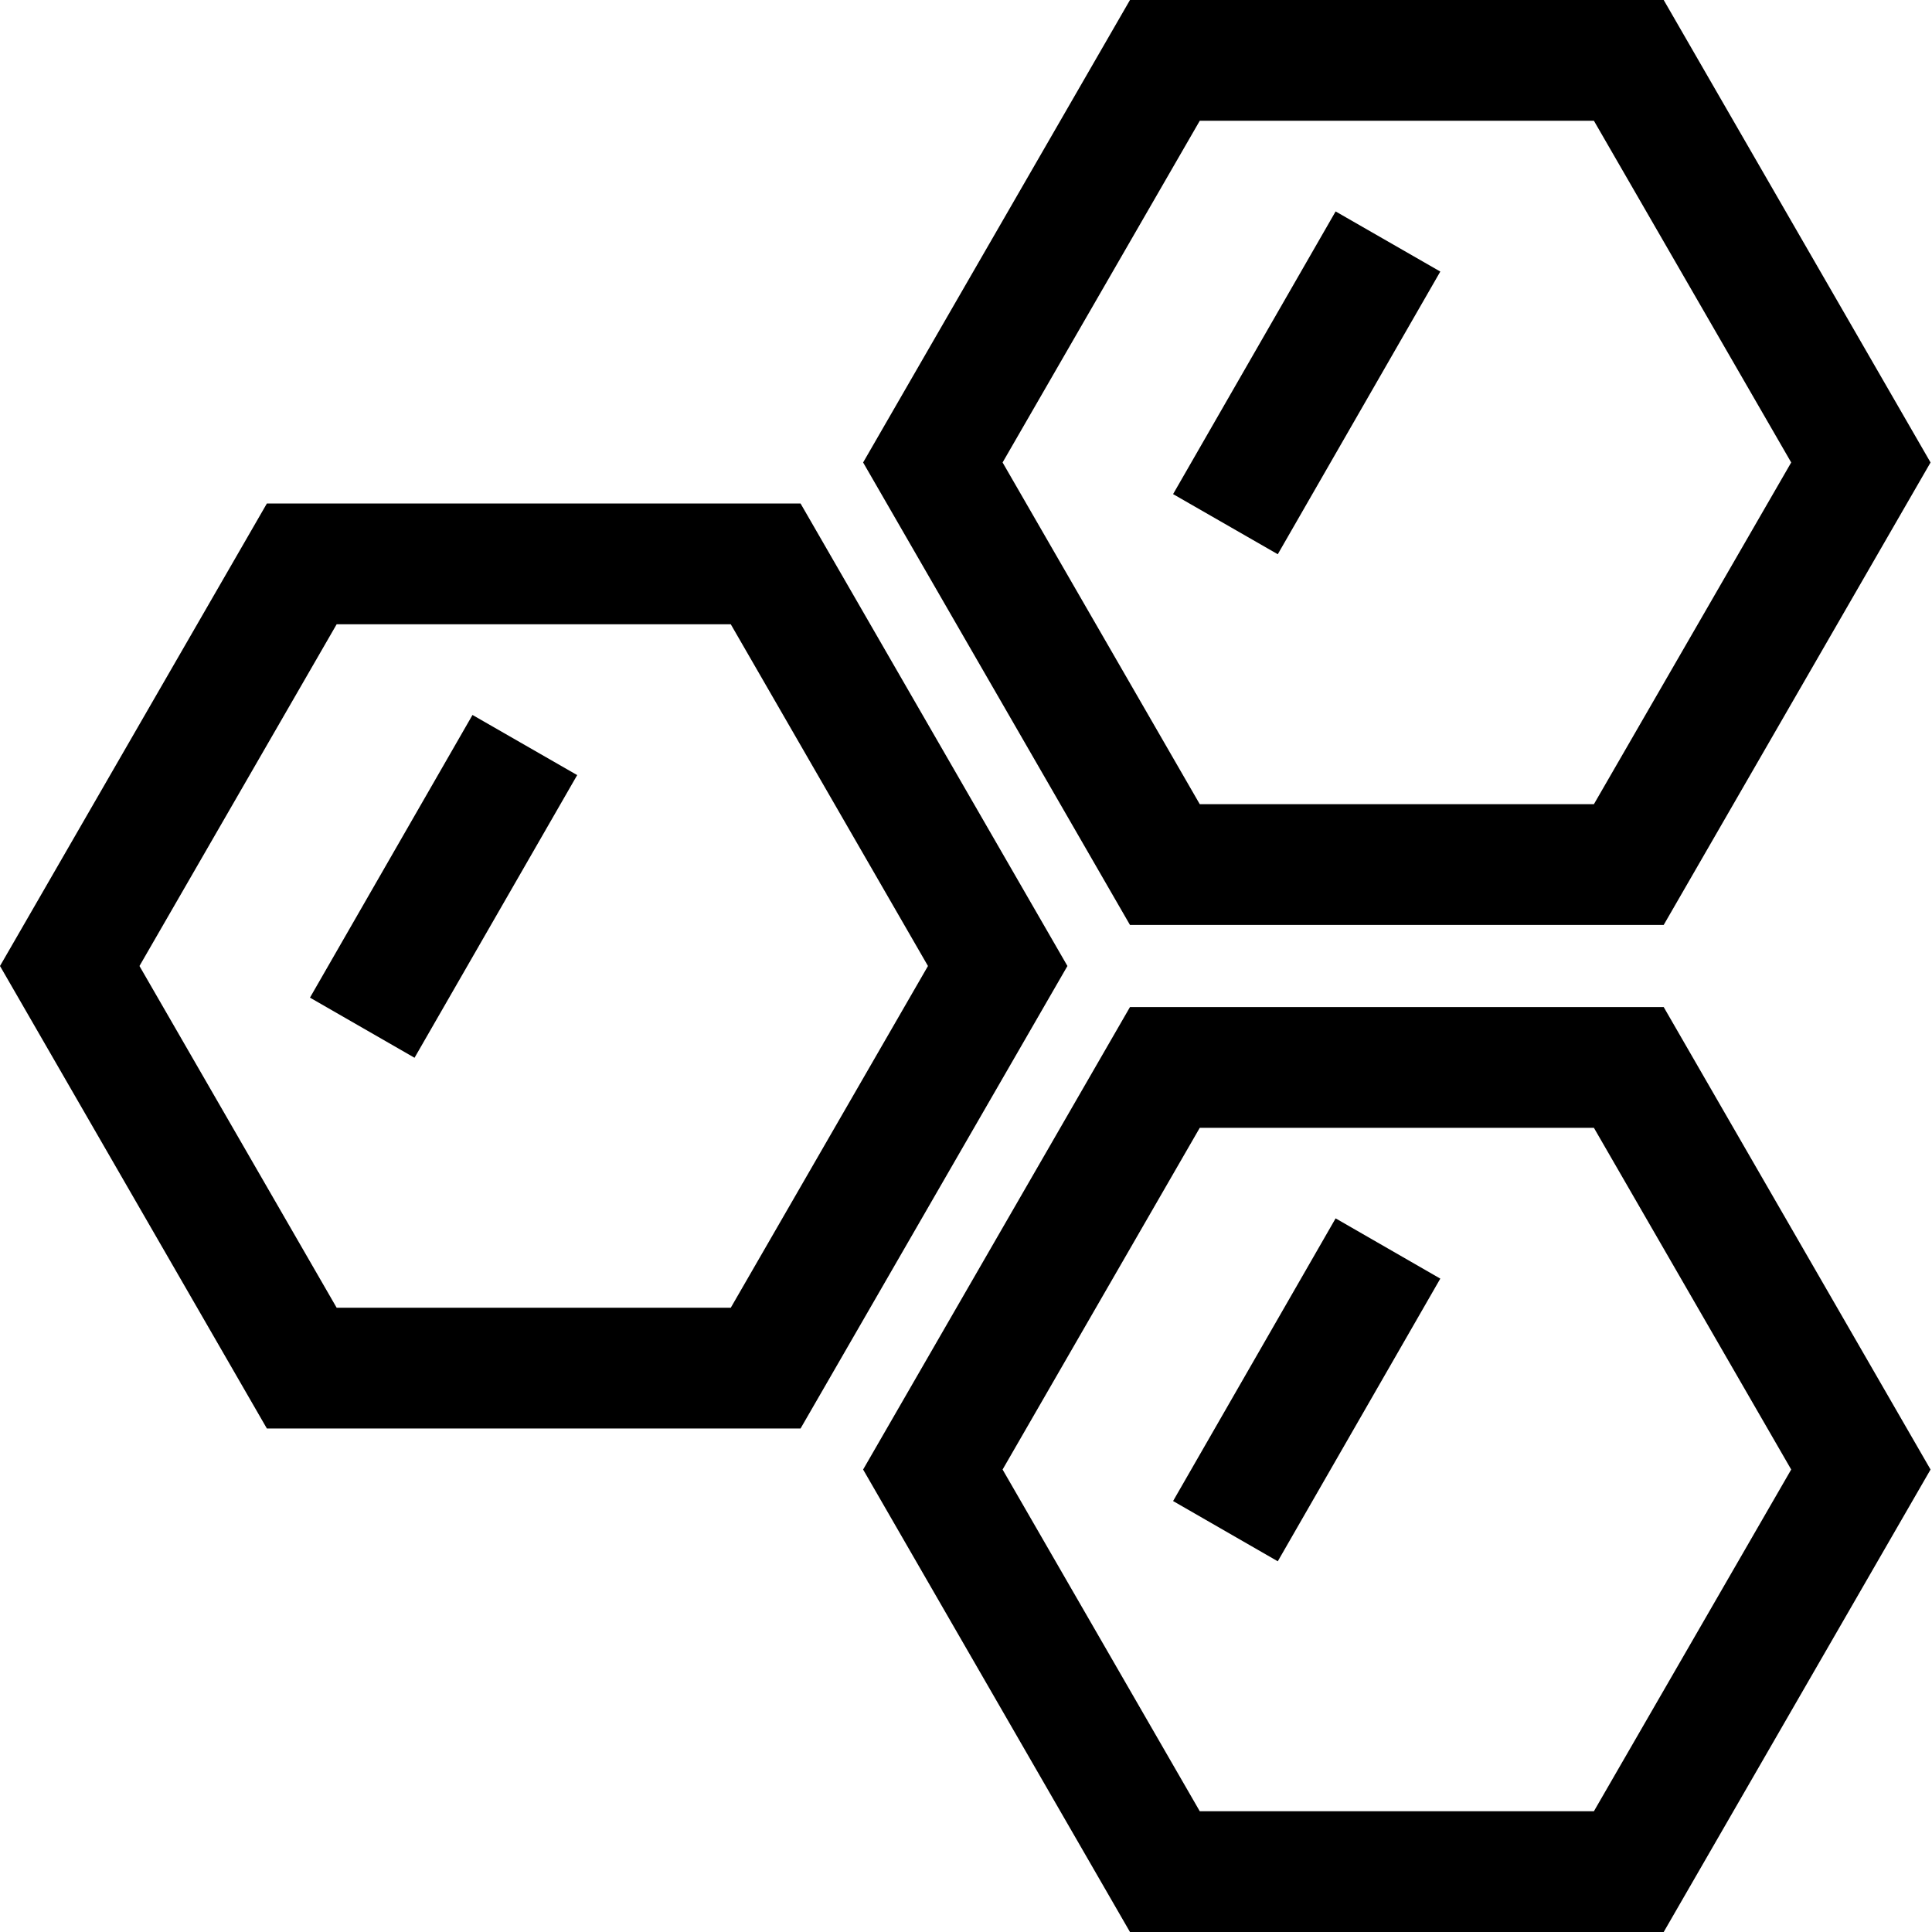
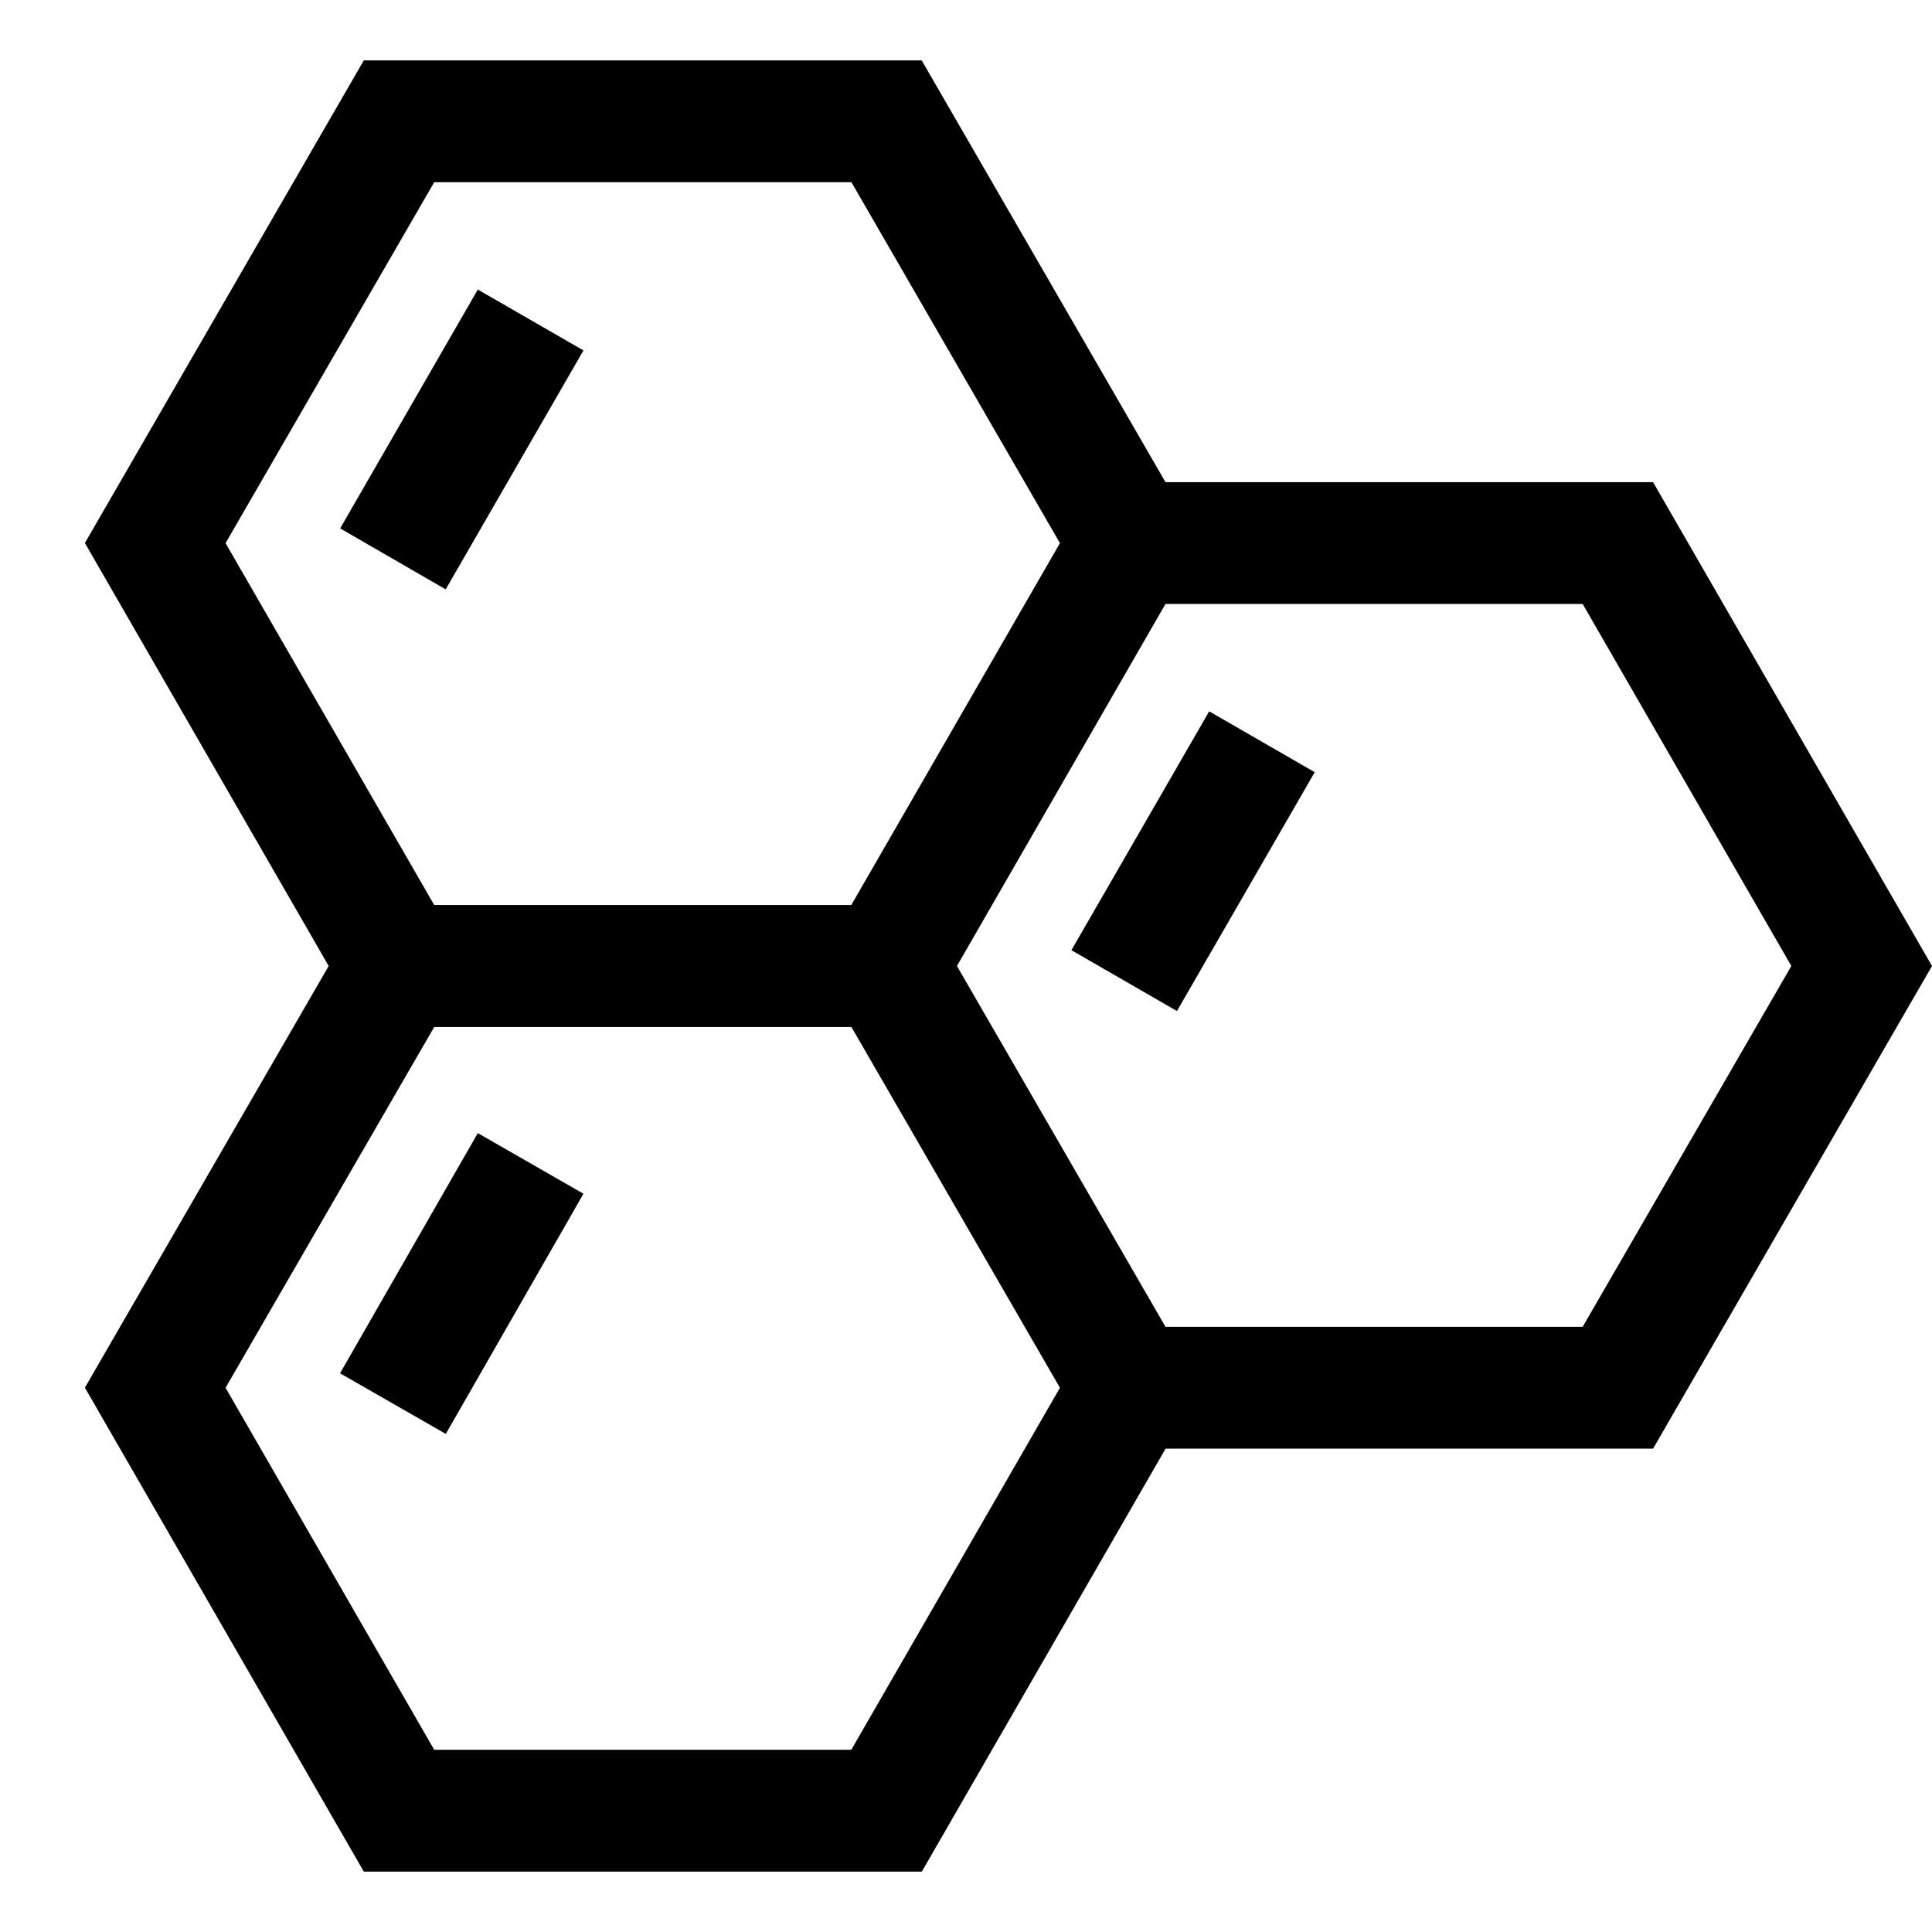
<svg xmlns="http://www.w3.org/2000/svg" width="16" height="16" viewBox="0 0 16 16" fill="currentColor">
-   <path fill-rule="evenodd" clip-rule="evenodd" d="M9.936 6.66H13.2L14.834 3.83L13.2 1H9.936L8.303 3.83L9.936 6.66ZM7.148 3.83L9.358 7.66H13.778L15.988 3.83L13.778 0H9.358L7.148 3.83ZM2.788 10.83H6.052L7.685 8L6.052 5.17H2.788L1.155 8L2.788 10.83ZM0 8L2.21 11.83H6.63L8.84 8L6.63 4.17H2.21L0 8ZM13.2 15H9.936L8.303 12.17L9.936 9.34H13.2L14.834 12.17L13.2 15ZM9.358 16L7.148 12.17L9.358 8.34H13.778L15.988 12.17L13.778 16H9.358ZM11.061 10.09L9.715 12.431L10.582 12.93L11.928 10.589L11.061 10.09ZM3.913 5.921L2.567 8.262L3.433 8.76L4.78 6.419L3.913 5.921ZM11.061 1.751L9.715 4.092L10.582 4.59L11.928 2.249L11.061 1.751Z" />
+   <path fill-rule="evenodd" clip-rule="evenodd" d="M3.013 0.5H7.633L9.652 3.993H13.69L16 8L13.69 11.997H9.653L7.634 15.5H3.013L0.703 11.492L2.722 8L0.703 4.497L3.013 0.5ZM7.925 8L9.652 10.988H13.107L14.835 8L13.107 5.002H9.652L7.925 8ZM7.051 1.509L8.778 4.498L7.05 7.495H3.596L1.868 4.498L3.596 1.509H7.051ZM3.596 8.505H7.051L8.778 11.493L7.05 14.491H3.596L1.868 11.493L3.596 8.505ZM3.957 9.384L2.816 11.373L3.692 11.875L4.832 9.886L3.957 9.384ZM3.957 2.398L2.817 4.376L3.691 4.881L4.832 2.902L3.957 2.398ZM10.014 5.891L8.873 7.869L9.747 8.373L10.888 6.395L10.014 5.891Z" />
</svg>
